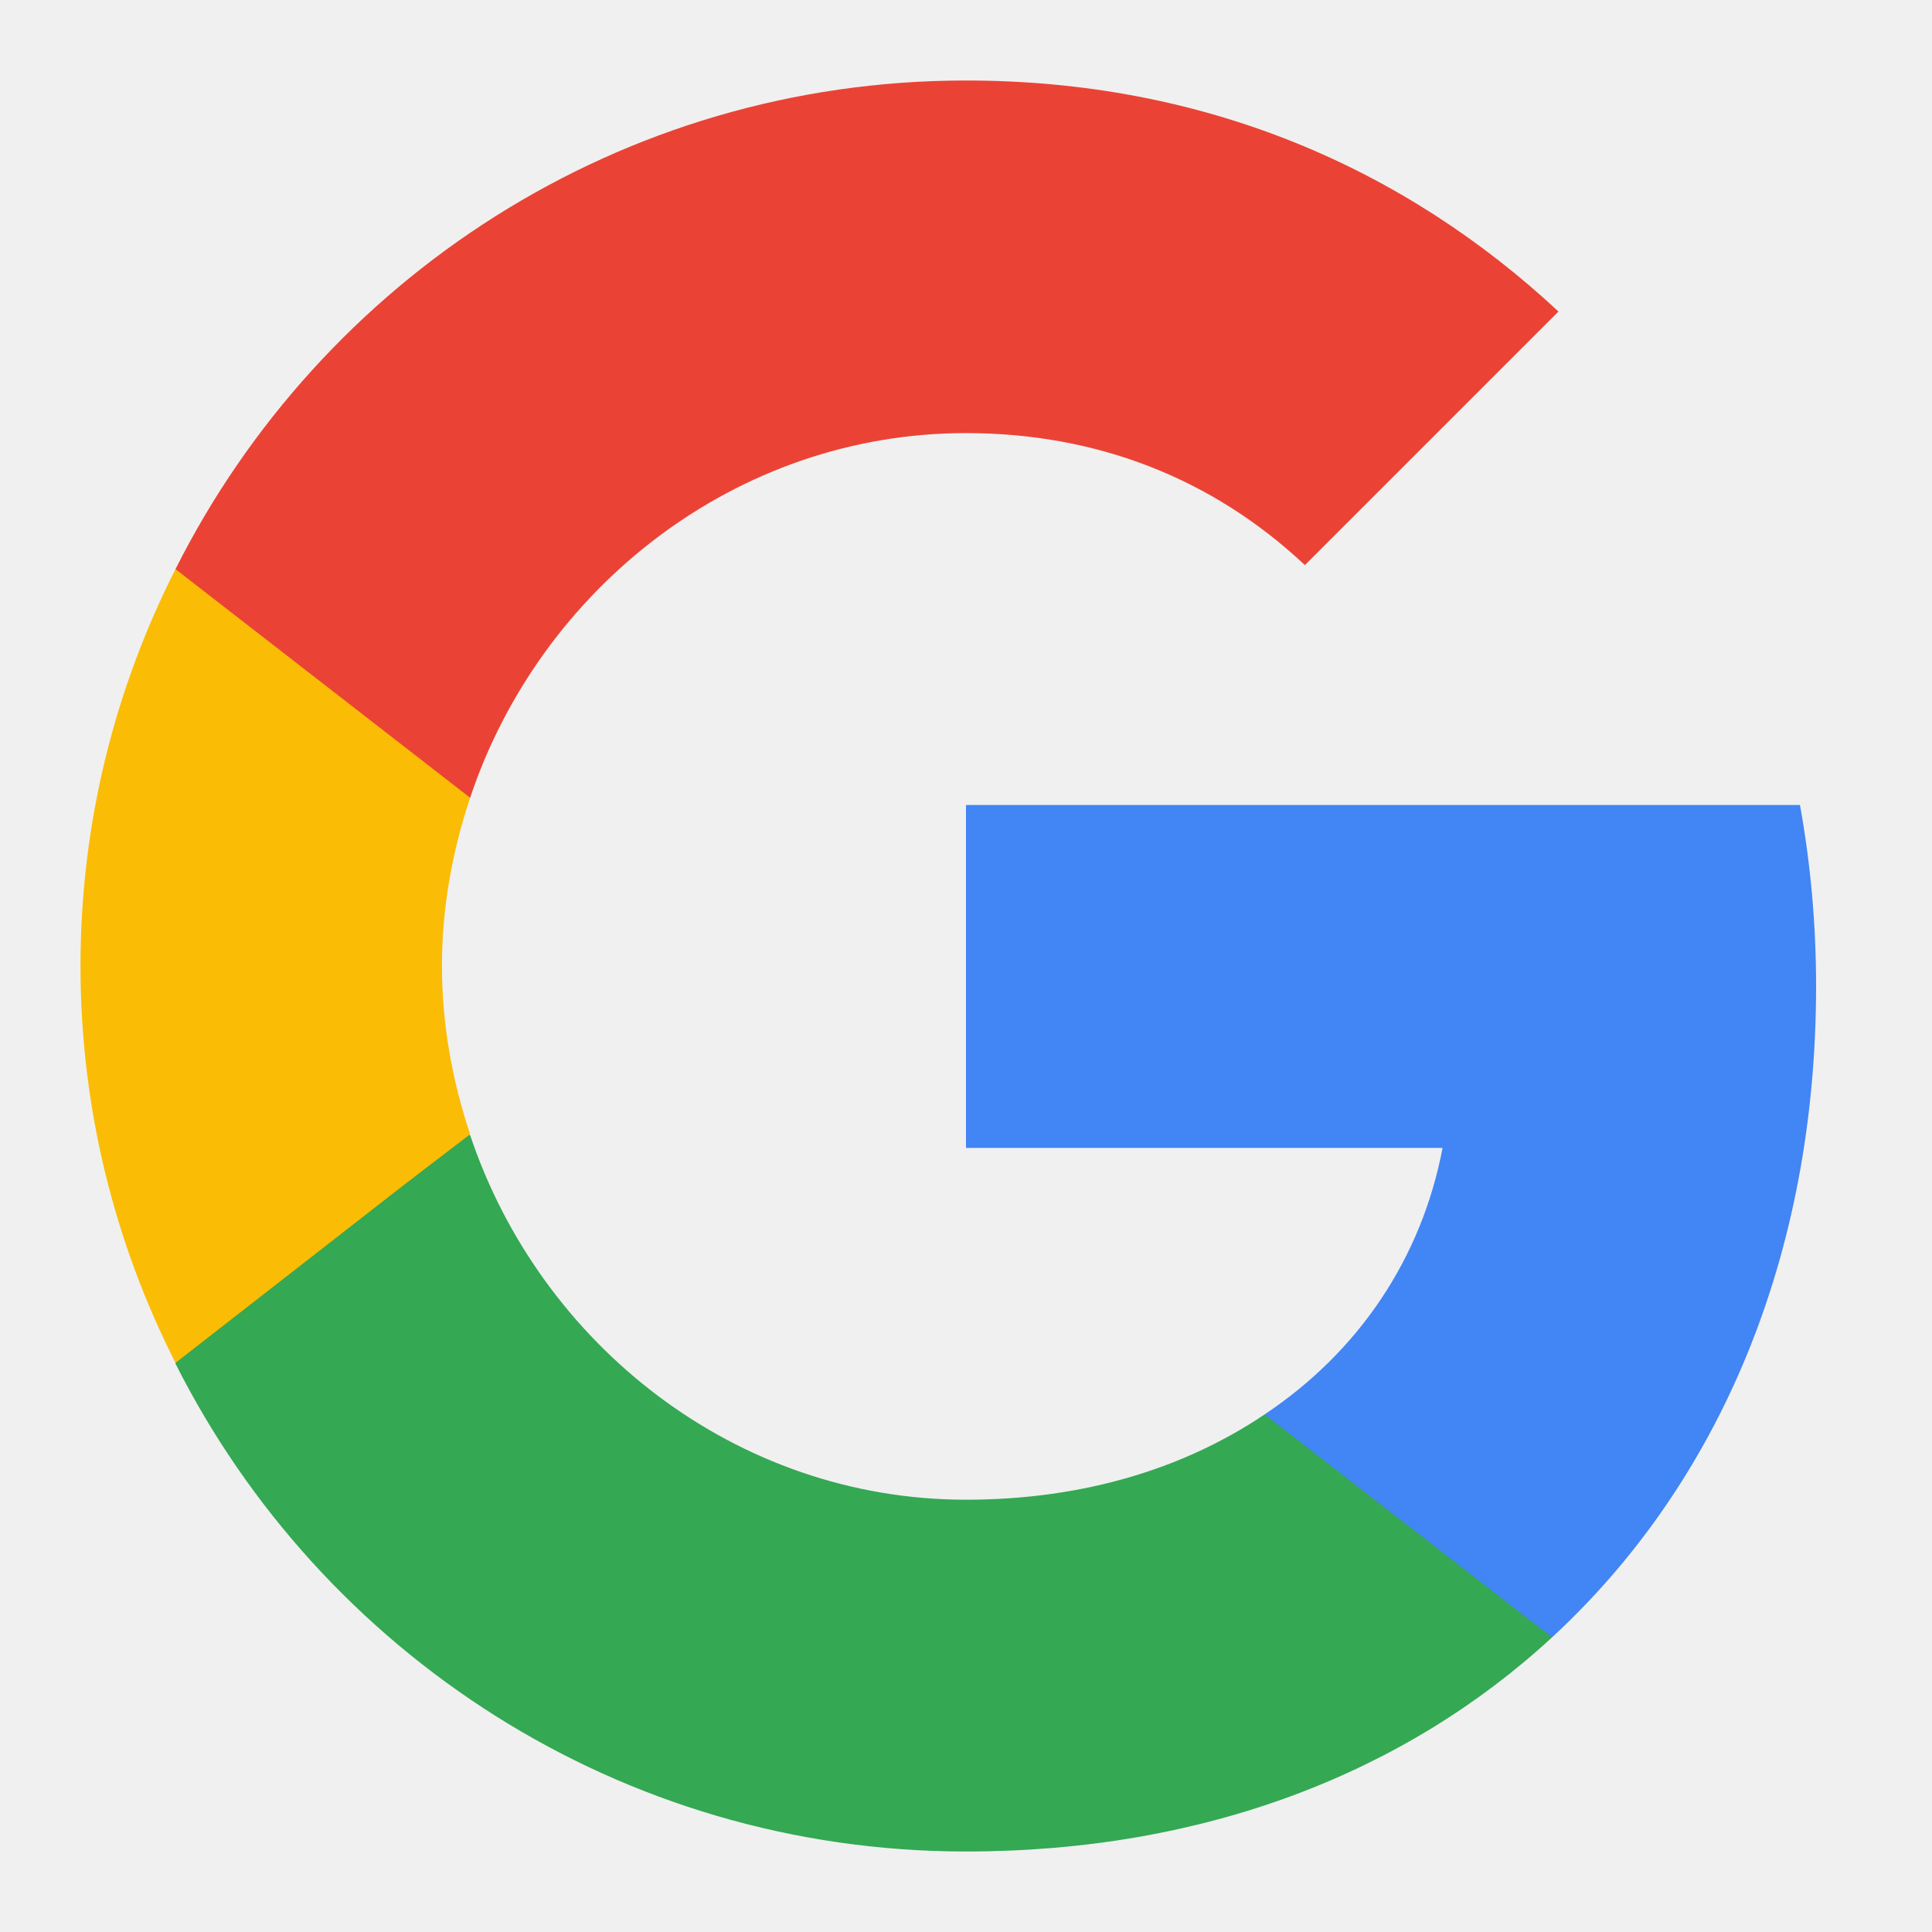
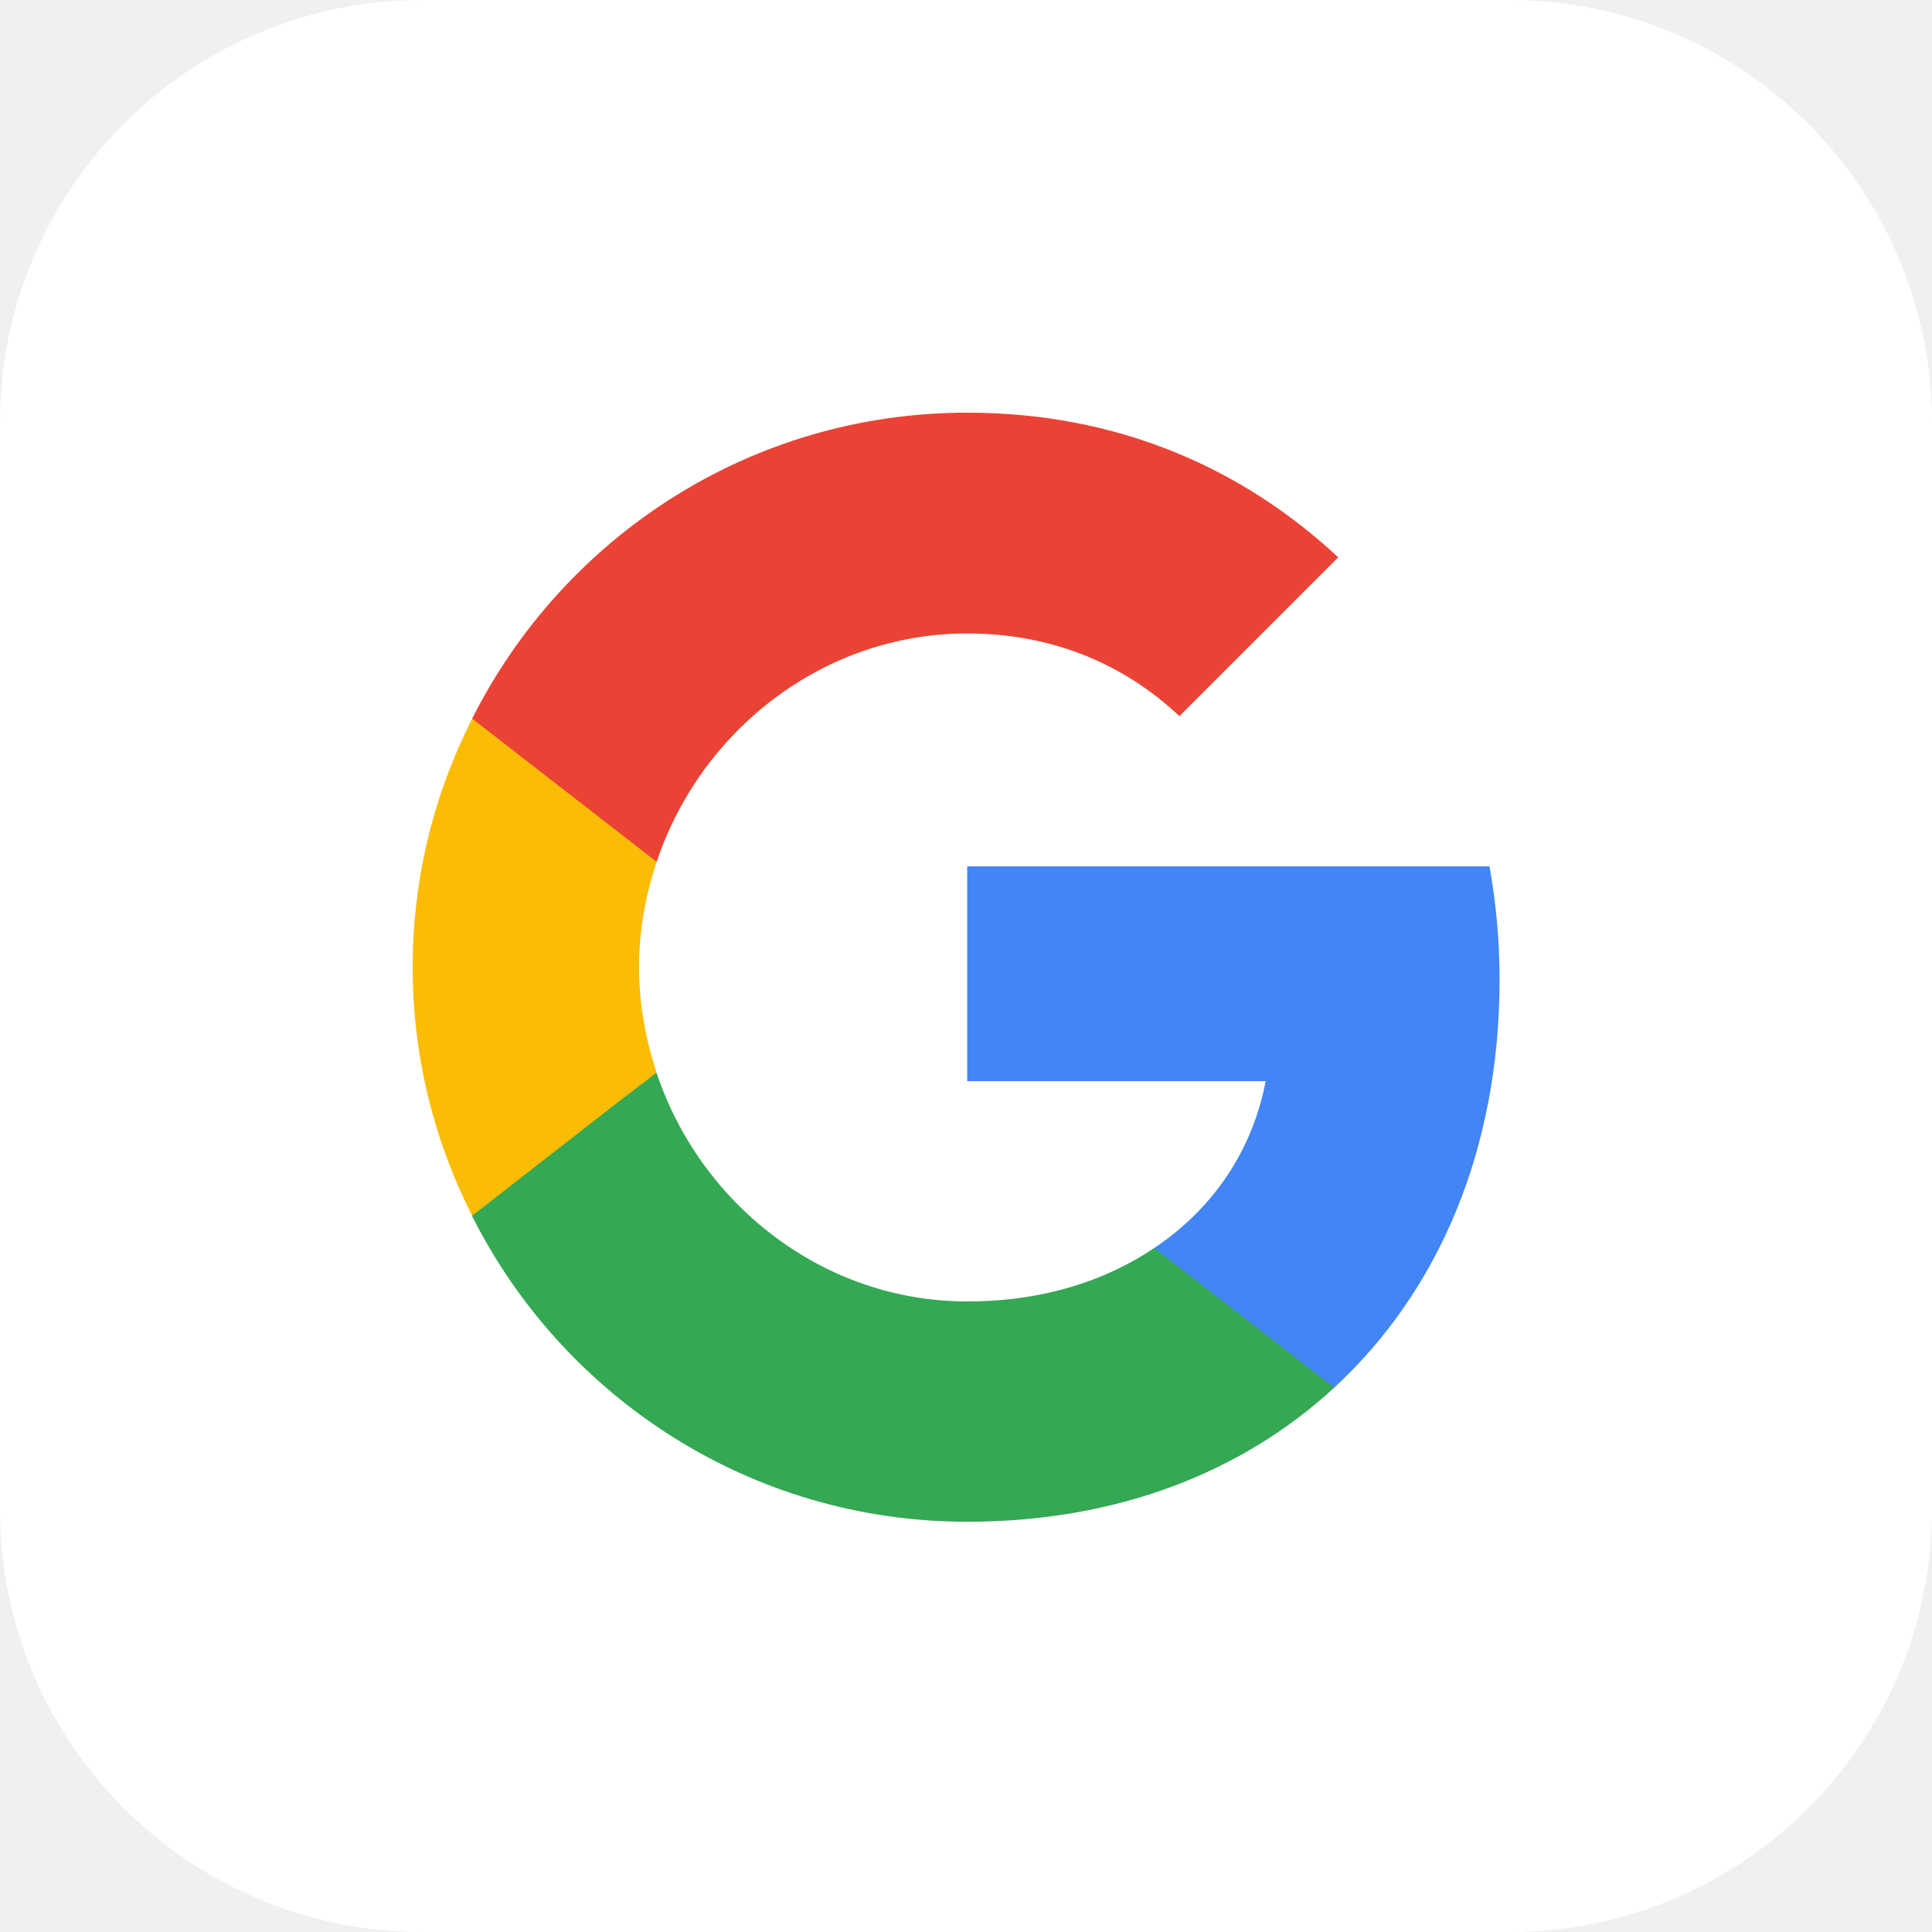
- <svg xmlns="http://www.w3.org/2000/svg" viewBox="0 0 24 24">
-   <path fill="#4285F4" d="M22.56 12.25c0-.78-.07-1.53-.2-2.25H12v4.26h5.92c-.26 1.37-1.04 2.53-2.21 3.31v2.77h3.57c2.08-1.92 3.28-4.74 3.28-8.09z" />
-   <path fill="#34A853" d="M12 23c2.97 0 5.46-.98 7.28-2.66l-3.57-2.77c-.98.66-2.23 1.06-3.71 1.06-2.86 0-5.29-1.93-6.16-4.53H2.18v2.84C3.99 20.53 7.7 23 12 23z" />
-   <path fill="#FBBC05" d="M5.84 14.09c-.22-.66-.35-1.36-.35-2.09s.13-1.43.35-2.09V7.07H2.18C1.43 8.55 1 10.22 1 12s.43 3.45 1.18 4.93l2.85-2.22.81-.62z" />
-   <path fill="#EA4335" d="M12 5.38c1.62 0 3.06.56 4.21 1.64l3.15-3.15C17.45 2.09 14.97 1 12 1 7.7 1 3.99 3.47 2.18 7.07l3.66 2.84c.87-2.6 3.3-4.53 6.16-4.53z" />
+ <svg xmlns="http://www.w3.org/2000/svg" viewBox="0 0 64 64">
+   <rect width="64" height="64" rx="14" fill="#fff" />
+   <g transform="translate(12,12) scale(1.67)">
+     <path fill="#4285F4" d="M22.56 12.25c0-.78-.07-1.53-.2-2.25H12v4.26h5.92c-.26 1.37-1.04 2.53-2.21 3.31v2.77h3.57c2.08-1.92 3.28-4.74 3.28-8.09z" />
+     <path fill="#34A853" d="M12 23c2.97 0 5.46-.98 7.28-2.66l-3.57-2.77c-.98.66-2.23 1.06-3.71 1.06-2.86 0-5.29-1.93-6.16-4.53H2.18v2.84C3.99 20.53 7.7 23 12 23z" />
+     <path fill="#FBBC05" d="M5.84 14.09c-.22-.66-.35-1.36-.35-2.09s.13-1.43.35-2.09V7.07H2.18C1.43 8.55 1 10.22 1 12s.43 3.45 1.18 4.93l2.85-2.22.81-.62z" />
+     <path fill="#EA4335" d="M12 5.38c1.62 0 3.06.56 4.21 1.64l3.15-3.15C17.45 2.09 14.97 1 12 1 7.7 1 3.99 3.47 2.18 7.07l3.66 2.84c.87-2.6 3.3-4.53 6.16-4.53z" />
+   </g>
</svg>
